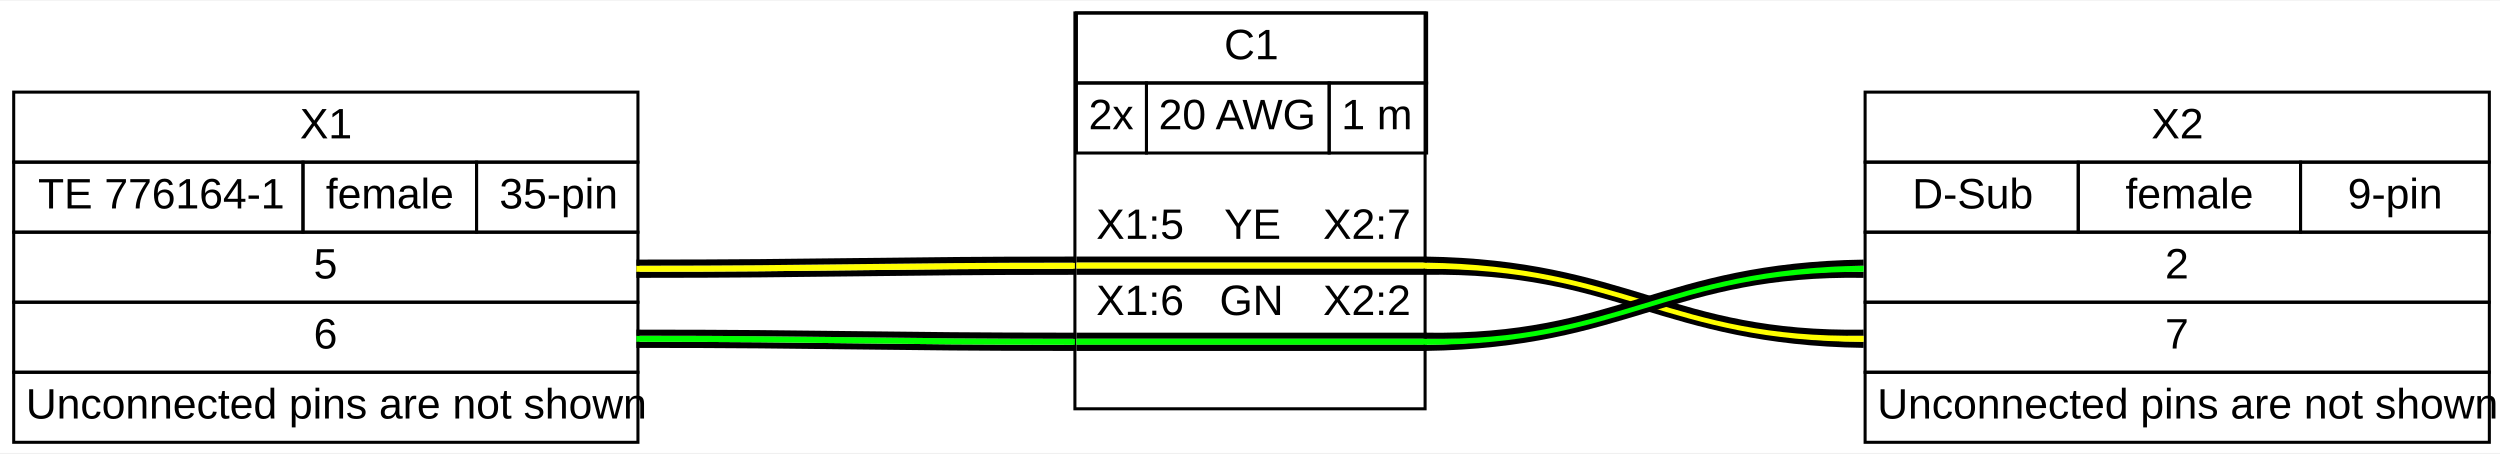
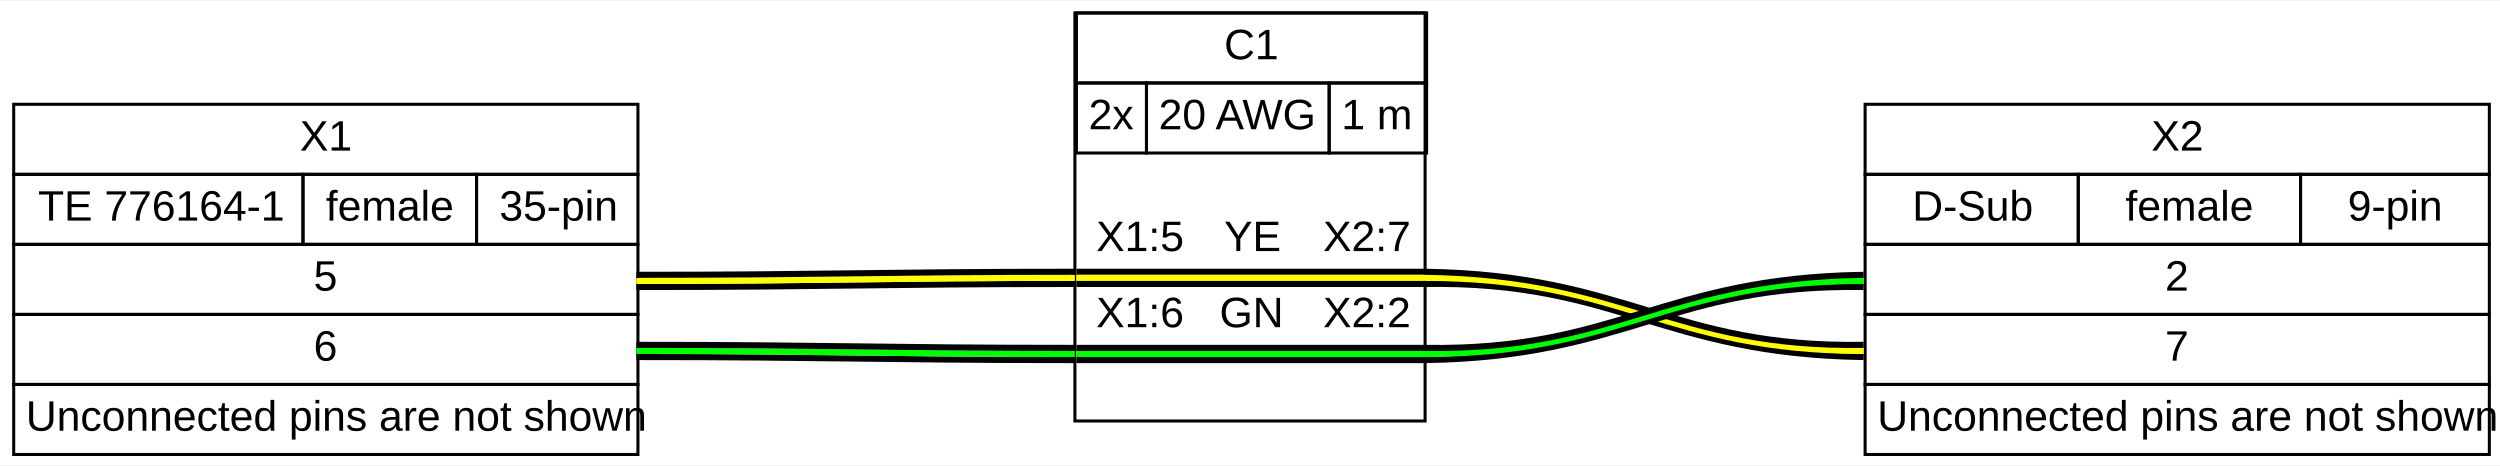
- <svg xmlns="http://www.w3.org/2000/svg" width="821pt" height="149pt" viewBox="0.00 0.00 821.00 148.50">
-   <g id="graph0" class="graph" transform="scale(1 1) rotate(0) translate(4 144.5)">
-     <polygon fill="white" stroke="transparent" points="-4,4 -4,-144.5 817,-144.5 817,4 -4,4" />
+ <svg xmlns="http://www.w3.org/2000/svg" width="821pt" height="153pt" viewBox="0.00 0.00 821.00 152.50">
+   <g id="graph0" class="graph" transform="scale(1 1) rotate(0) translate(4 148.5)">
+     <polygon fill="white" stroke="transparent" points="-4,4 -4,-148.5 817,-148.5 817,4 -4,4" />
    <g id="node1" class="node">
      <polygon fill="white" stroke="transparent" points="205,-115 0,-115 0,0 205,0 205,-115" />
      <polygon fill="none" stroke="black" points="0.5,-91.5 0.5,-114.5 205.5,-114.5 205.5,-91.5 0.5,-91.5" />
      <text text-anchor="start" x="94.5" y="-99.3" font-family="arial" font-size="14.00">X1</text>
      <polygon fill="none" stroke="black" points="0.5,-68.5 0.5,-91.5 95.5,-91.5 95.5,-68.5 0.5,-68.5" />
      <text text-anchor="start" x="8.5" y="-76.3" font-family="arial" font-size="14.00">TE 776164-1</text>
      <polygon fill="none" stroke="black" points="95.5,-68.5 95.5,-91.5 152.5,-91.5 152.5,-68.5 95.5,-68.5" />
      <text text-anchor="start" x="103" y="-76.3" font-family="arial" font-size="14.00">female</text>
      <polygon fill="none" stroke="black" points="152.5,-68.5 152.5,-91.5 205.5,-91.5 205.5,-68.5 152.5,-68.5" />
      <text text-anchor="start" x="160" y="-76.3" font-family="arial" font-size="14.00">35-pin</text>
      <polygon fill="none" stroke="black" points="0.5,-45.5 0.5,-68.5 205.5,-68.5 205.5,-45.5 0.5,-45.5" />
      <text text-anchor="start" x="99" y="-53.3" font-family="arial" font-size="14.00">5</text>
      <polygon fill="none" stroke="black" points="0.5,-22.5 0.5,-45.5 205.5,-45.5 205.5,-22.5 0.5,-22.5" />
      <text text-anchor="start" x="99" y="-30.3" font-family="arial" font-size="14.00">6</text>
      <polygon fill="none" stroke="black" points="0.5,0.5 0.5,-22.5 205.5,-22.5 205.5,0.5 0.5,0.5" />
      <text text-anchor="start" x="4.5" y="-7.3" font-family="arial" font-size="14.00">Unconnected pins are not shown</text>
    </g>
    <g id="node3" class="node">
-       <polygon fill="none" stroke="black" points="464,-140.5 349,-140.5 349,-10.5 464,-10.5 464,-140.5" />
-       <polygon fill="none" stroke="black" points="349.5,-117.5 349.5,-140.5 464.5,-140.5 464.5,-117.5 349.5,-117.5" />
-       <text text-anchor="start" x="398" y="-125.3" font-family="arial" font-size="14.00">C1</text>
-       <polygon fill="none" stroke="black" points="349.5,-94.5 349.5,-117.5 372.5,-117.5 372.5,-94.5 349.5,-94.5" />
-       <text text-anchor="start" x="353.5" y="-102.3" font-family="arial" font-size="14.00">2x</text>
-       <polygon fill="none" stroke="black" points="372.5,-94.5 372.5,-117.5 432.5,-117.5 432.5,-94.5 372.5,-94.5" />
-       <text text-anchor="start" x="376.5" y="-102.3" font-family="arial" font-size="14.00">20 AWG</text>
-       <polygon fill="none" stroke="black" points="432.5,-94.5 432.5,-117.5 464.5,-117.5 464.5,-94.5 432.5,-94.5" />
-       <text text-anchor="start" x="436.5" y="-102.3" font-family="arial" font-size="14.00">1 m</text>
-       <text text-anchor="start" x="405" y="-83.3" font-family="arial" font-size="14.00"> </text>
+       <polygon fill="none" stroke="black" points="464,-144.5 349,-144.5 349,-10.5 464,-10.5 464,-144.5" />
+       <polygon fill="none" stroke="black" points="349.5,-121.5 349.5,-144.5 464.5,-144.5 464.5,-121.5 349.5,-121.5" />
+       <text text-anchor="start" x="398" y="-129.3" font-family="arial" font-size="14.00">C1</text>
+       <polygon fill="none" stroke="black" points="349.5,-98.5 349.5,-121.5 372.5,-121.5 372.5,-98.5 349.5,-98.5" />
+       <text text-anchor="start" x="353.5" y="-106.3" font-family="arial" font-size="14.00">2x</text>
+       <polygon fill="none" stroke="black" points="372.5,-98.5 372.5,-121.5 432.5,-121.5 432.5,-98.5 372.5,-98.5" />
+       <text text-anchor="start" x="376.5" y="-106.3" font-family="arial" font-size="14.00">20 AWG</text>
+       <polygon fill="none" stroke="black" points="432.5,-98.5 432.5,-121.5 464.5,-121.5 464.5,-98.5 432.5,-98.5" />
+       <text text-anchor="start" x="436.5" y="-106.3" font-family="arial" font-size="14.00">1 m</text>
+       <text text-anchor="start" x="368" y="-85.3" font-family="arial" font-size="14.00"> </text>
      <text text-anchor="start" x="356" y="-66.3" font-family="arial" font-size="14.00">X1:5</text>
      <text text-anchor="start" x="398" y="-66.3" font-family="arial" font-size="14.00">YE</text>
      <text text-anchor="start" x="430.5" y="-66.3" font-family="arial" font-size="14.00">X2:7</text>
      <polygon fill="#000000" stroke="transparent" points="349.5,-58.5 349.5,-60.5 464.5,-60.5 464.5,-58.5 349.5,-58.5" />
      <polygon fill="#ffff00" stroke="transparent" points="349.5,-56.5 349.5,-58.5 464.5,-58.5 464.5,-56.5 349.5,-56.5" />
      <polygon fill="#000000" stroke="transparent" points="349.5,-54.5 349.5,-56.5 464.5,-56.5 464.5,-54.5 349.5,-54.5" />
      <text text-anchor="start" x="356" y="-41.3" font-family="arial" font-size="14.00">X1:6</text>
      <text text-anchor="start" x="396.5" y="-41.3" font-family="arial" font-size="14.00">GN</text>
      <text text-anchor="start" x="430.5" y="-41.3" font-family="arial" font-size="14.00">X2:2</text>
      <polygon fill="#000000" stroke="transparent" points="349.5,-33.5 349.5,-35.5 464.5,-35.5 464.5,-33.5 349.5,-33.5" />
      <polygon fill="#00ff00" stroke="transparent" points="349.5,-31.5 349.5,-33.5 464.5,-33.5 464.5,-31.5 349.5,-31.5" />
      <polygon fill="#000000" stroke="transparent" points="349.5,-29.5 349.5,-31.5 464.5,-31.5 464.5,-29.5 349.5,-29.5" />
      <text text-anchor="start" x="368" y="-16.3" font-family="arial" font-size="14.00"> </text>
    </g>
    <g id="edge1" class="edge">
      <path fill="none" stroke="#000000" stroke-width="2" d="M205,-54.5C269.13,-54.5 285.12,-55.5 349,-55.5" />
      <path fill="none" stroke="#ffff00" stroke-width="2" d="M205,-56.5C269,-56.5 285,-57.5 349,-57.5" />
      <path fill="none" stroke="#000000" stroke-width="2" d="M205,-58.5C268.88,-58.5 284.87,-59.5 349,-59.5" />
    </g>
    <g id="edge3" class="edge">
      <path fill="none" stroke="#000000" stroke-width="2" d="M205,-31.5C268.88,-31.5 284.87,-30.5 349,-30.5" />
      <path fill="none" stroke="#00ff00" stroke-width="2" d="M205,-33.5C269,-33.5 285,-32.5 349,-32.5" />
      <path fill="none" stroke="#000000" stroke-width="2" d="M205,-35.5C269.13,-35.5 285.12,-34.5 349,-34.5" />
    </g>
    <g id="node2" class="node">
      <polygon fill="white" stroke="transparent" points="813,-115 608,-115 608,0 813,0 813,-115" />
      <polygon fill="none" stroke="black" points="608.5,-91.5 608.5,-114.5 813.5,-114.5 813.5,-91.5 608.5,-91.5" />
      <text text-anchor="start" x="702.5" y="-99.3" font-family="arial" font-size="14.00">X2</text>
      <polygon fill="none" stroke="black" points="608.5,-68.5 608.5,-91.5 678.5,-91.5 678.5,-68.5 608.5,-68.5" />
      <text text-anchor="start" x="624" y="-76.3" font-family="arial" font-size="14.00">D-Sub</text>
      <polygon fill="none" stroke="black" points="678.5,-68.5 678.5,-91.5 751.5,-91.5 751.5,-68.5 678.5,-68.5" />
      <text text-anchor="start" x="694" y="-76.3" font-family="arial" font-size="14.00">female</text>
      <polygon fill="none" stroke="black" points="751.5,-68.5 751.5,-91.5 813.5,-91.5 813.5,-68.5 751.5,-68.5" />
      <text text-anchor="start" x="767" y="-76.3" font-family="arial" font-size="14.00">9-pin</text>
      <polygon fill="none" stroke="black" points="608.5,-45.5 608.5,-68.5 813.5,-68.5 813.5,-45.5 608.5,-45.5" />
      <text text-anchor="start" x="707" y="-53.3" font-family="arial" font-size="14.00">2</text>
      <polygon fill="none" stroke="black" points="608.5,-22.5 608.5,-45.5 813.5,-45.5 813.5,-22.5 608.5,-22.5" />
      <text text-anchor="start" x="707" y="-30.3" font-family="arial" font-size="14.00">7</text>
      <polygon fill="none" stroke="black" points="608.5,0.5 608.5,-22.5 813.5,-22.5 813.5,0.5 608.5,0.5" />
      <text text-anchor="start" x="612.5" y="-7.3" font-family="arial" font-size="14.00">Unconnected pins are not shown</text>
    </g>
    <g id="edge2" class="edge">
      <path fill="none" stroke="#000000" stroke-width="2" d="M464,-55.5C527.16,-56.48 541.4,-32.48 608,-31.5" />
      <path fill="none" stroke="#ffff00" stroke-width="2" d="M464,-57.5C528.88,-57.5 543.12,-33.5 608,-33.5" />
      <path fill="none" stroke="#000000" stroke-width="2" d="M464,-59.5C530.6,-58.52 544.84,-34.52 608,-35.5" />
    </g>
    <g id="edge4" class="edge">
      <path fill="none" stroke="#000000" stroke-width="2" d="M464,-30.5C530.6,-31.48 544.84,-55.48 608,-54.5" />
      <path fill="none" stroke="#00ff00" stroke-width="2" d="M464,-32.5C528.88,-32.5 543.12,-56.5 608,-56.5" />
      <path fill="none" stroke="#000000" stroke-width="2" d="M464,-34.5C527.16,-33.52 541.4,-57.52 608,-58.5" />
    </g>
  </g>
</svg>
